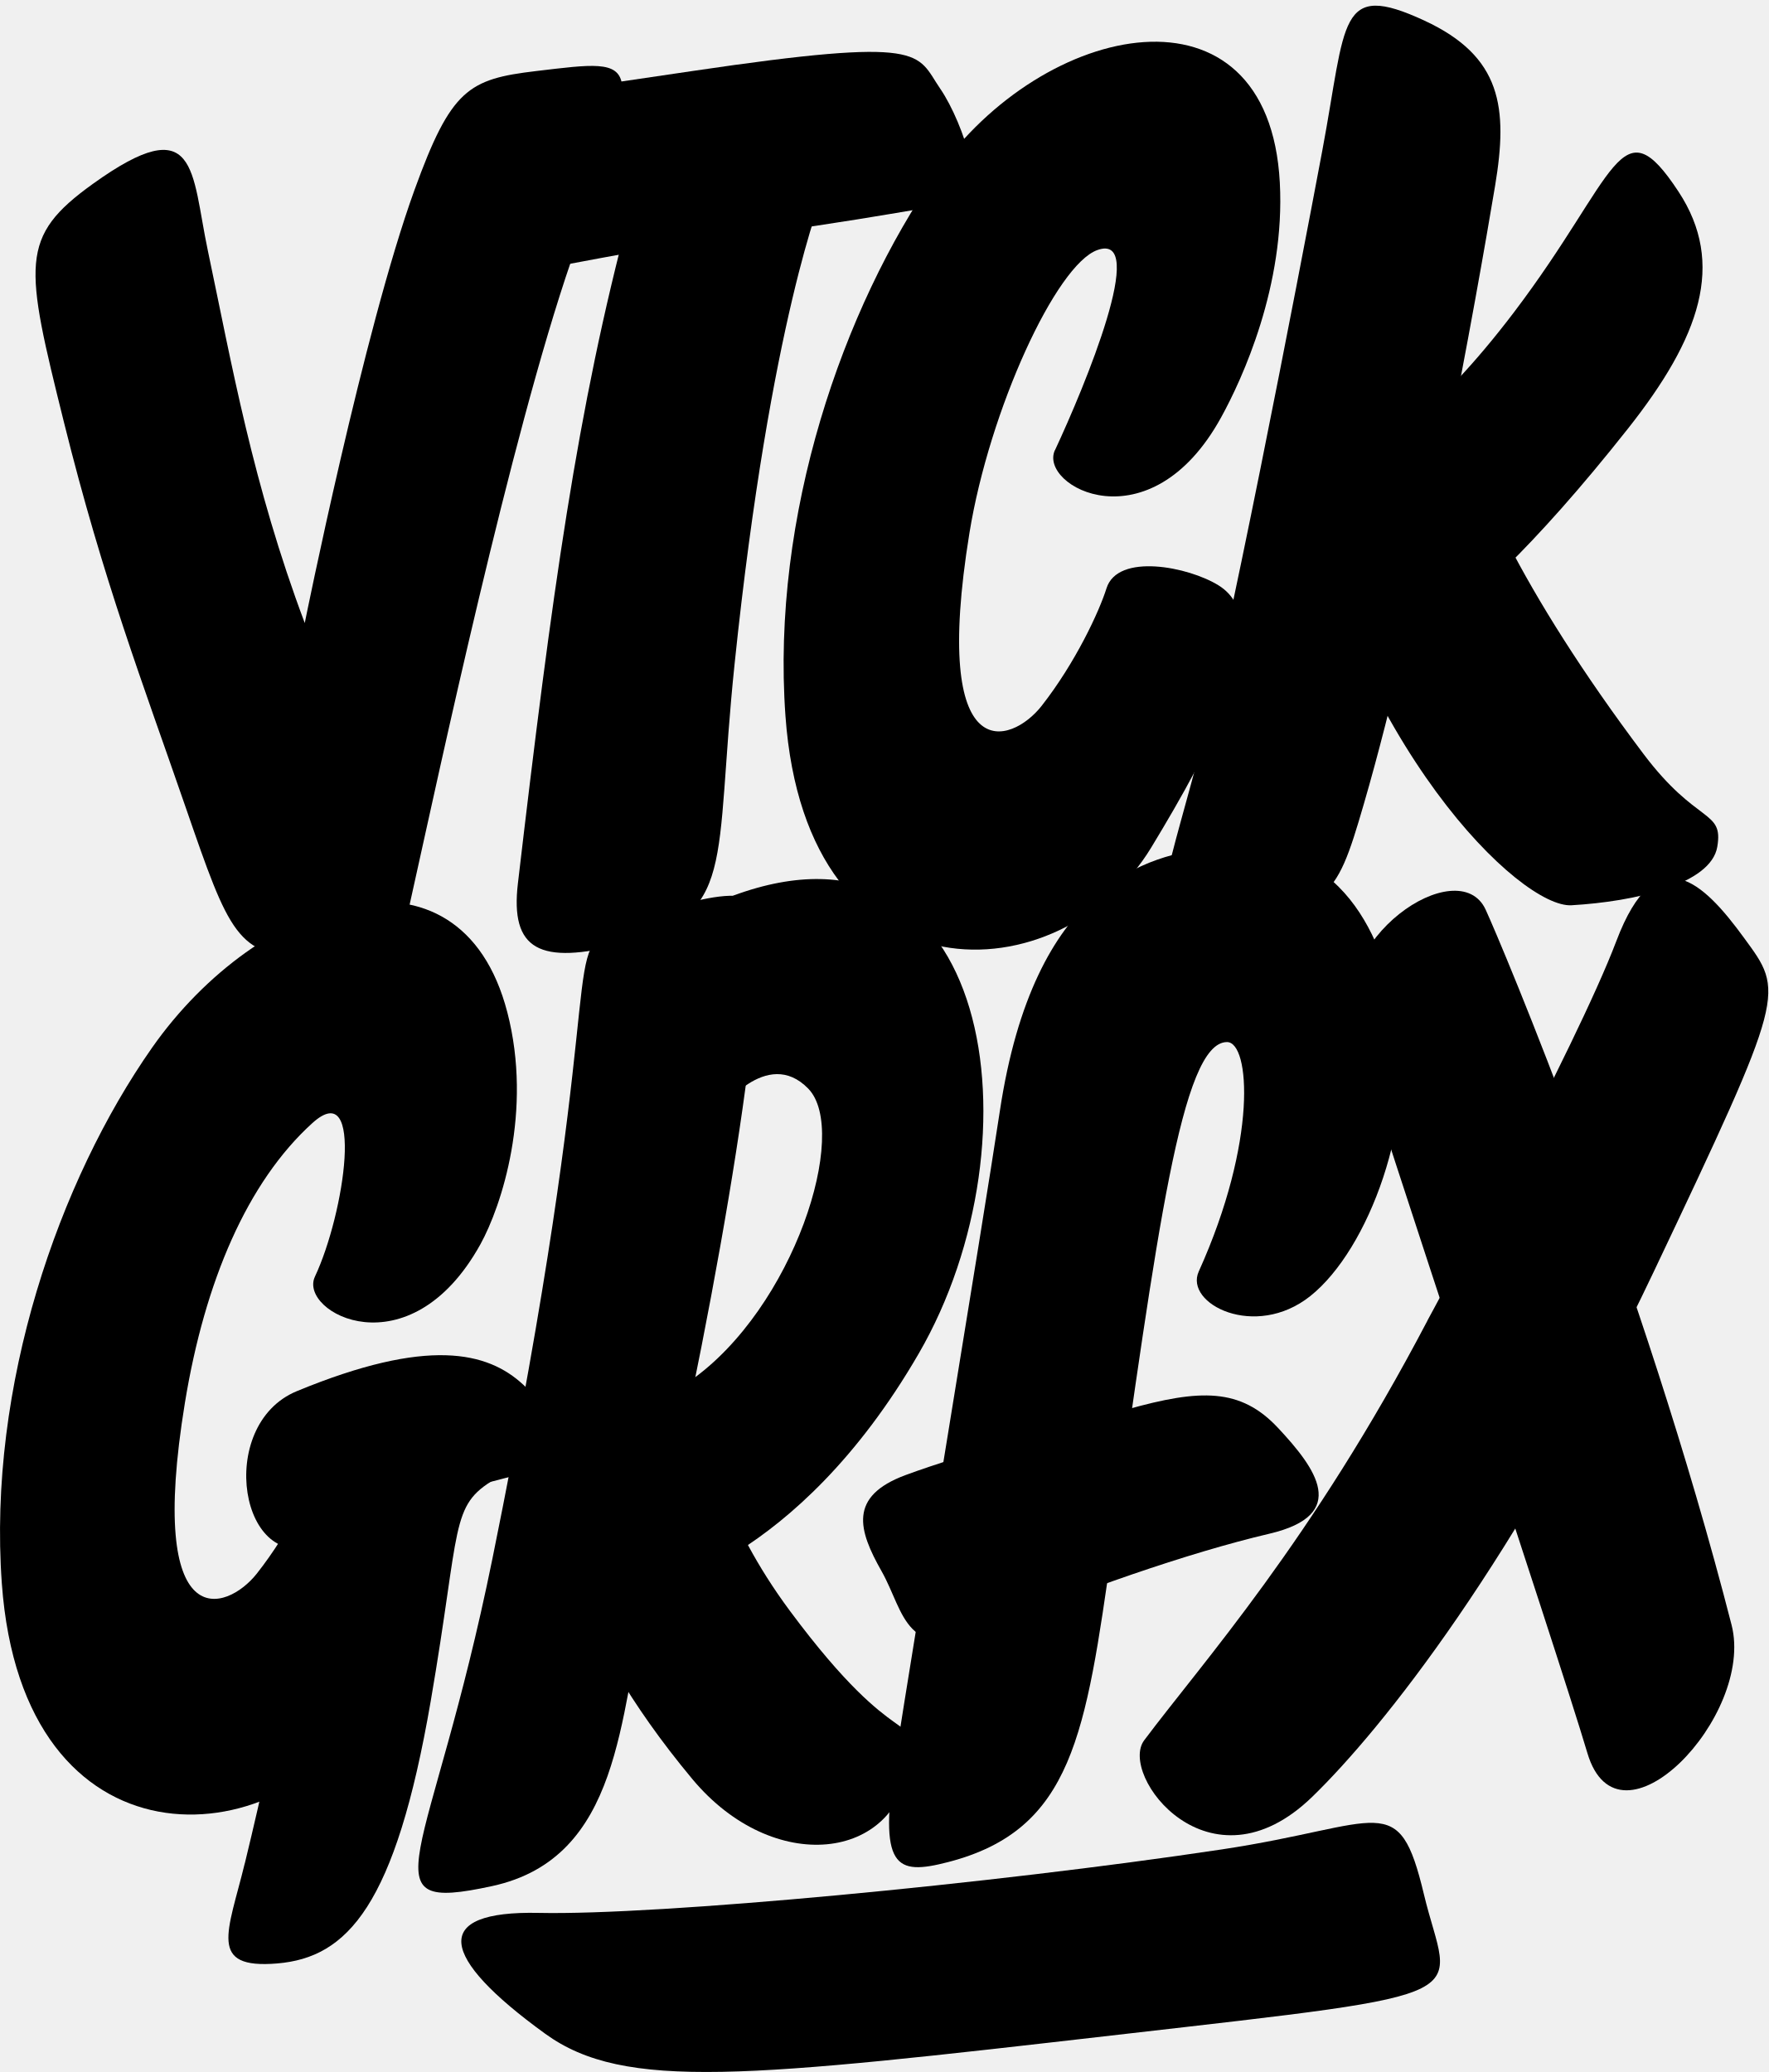
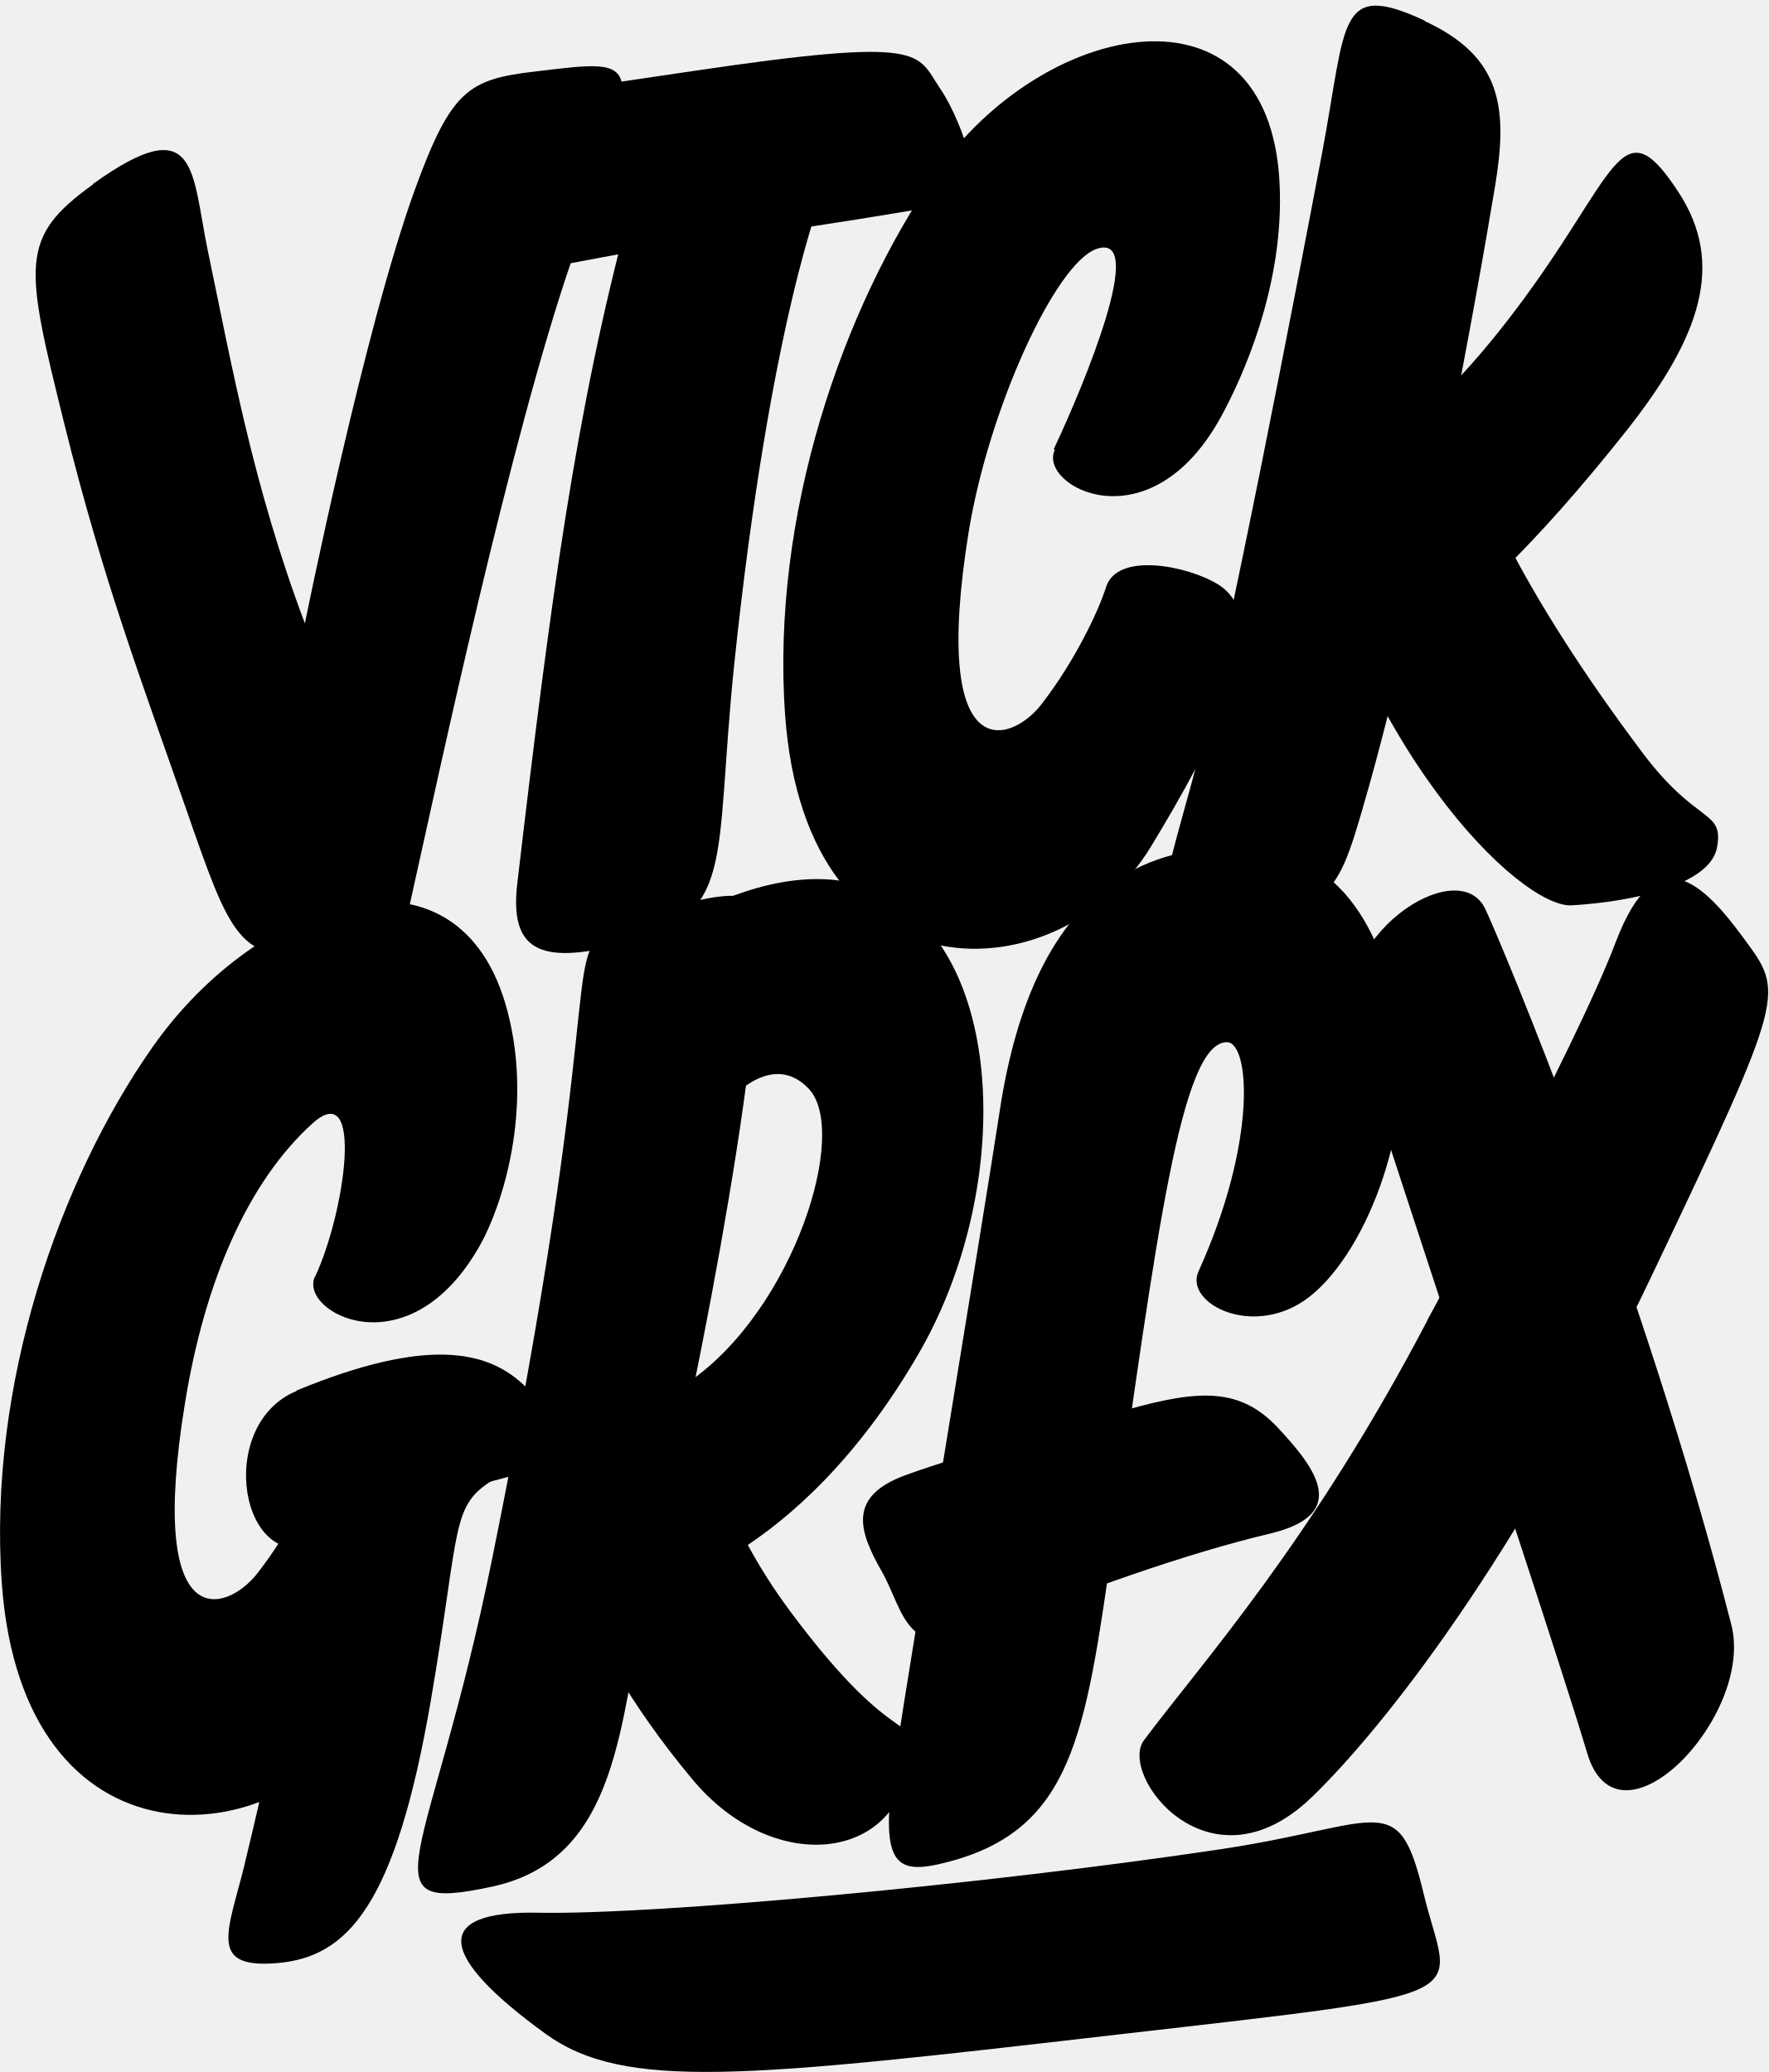
- <svg xmlns="http://www.w3.org/2000/svg" version="1.1" viewBox="0 0 386.27 452.69">
-   <defs>
-     <style>
-       .st0 {
-         fill: #fff;
-       }
- 
-       .st1 {
-         opacity: .2;
-       }
- 
-       .st2 {
-         display: none;
-       }
-     </style>
-   </defs>
-   <g id="Layer_1" class="st2">
-     <g class="st1">
-       <path d="M440.23,292.17c2.05,1.41,3.13,2.96,2.67,5.4,2.46,2.53,3.64,5.92,2.5,9.54l-.73,7.64-7.82,24.45-2.54,7.79-6.57,14.05-7.35,14.91-2.56,4.99-4.27,7.45-6.57,10.87c.32,3.42,2.21,7.17,3.61,10.27l4.21,9.31,9.21,19.51c4.36,9.23,8.43,18.28,14.66,26.33l-1.4,8.04-14.12,3.09c-11.55,1.31-22.92-5.66-27.64-15.39l-5.2-10.72-5.75-10.98c-.39-.74-1.59-2.04-2.35-2.71l-8.87,16.94-7.18,10.71-4.79,6.68-5.69,7.17-4.19,4.64-7.66,7.2c-4.16,3.91-10.73,6.17-16.67,6.12-2.77-.02-6.19-1.77-8.67-2.52-3-.91-3.49-2.89-4.71-5.12-1.86-3.38-3.03-6.02-.91-9.79l3.65-6.5,2.28-3.43,2.42-4.58,3.79-6.5c1.67-2.86,3.89-5.07,6.24-7.17l2.89-5.4,5.01-8.5c.57-1.86,1.49-3.55,3.07-4.73.31-2.34.97-4.85,2.63-6.83l4.18-7.49c.73-1.31,1.72-2.57,1.96-4.22s1.01-3.14,2.24-4.16c1.65-1.36,1.85-3.06,2.75-5l4.68-10.14-1.97-4.72-10.32-26.82-3.01-6.53-2.08-4.43c-2.85,8.02-3.99,16.66-4.94,25.47-.13,4-.97,7.51-3.6,10.44-4.48,1.18-8.55.85-12.77-.29-4.43-1.2-7-3.89-9.06-7.76-2.27-4.25-4.62-8.56-4.47-13.55l.24-8.04,1.59-11.9,1.43-11.35c.04-1.34-.9-3.95-1.39-5.66-1.17-.03-3,.57-4.06,1.32-3.07,8.3-5.08,16.24-6.64,24.85l-3.21,18.55c-1.86,10.78-3.94,21.36-4.26,32.35.88,1.04,1.49,2.06,1.69,4.15,6.59-3.07,13.43-3.37,20.53-2.25,2.25.36,3.96.26,5.57,1.47l5.66,4.28c3.99,3.01,7.86,8.54,6.16,13.93l-1.64,5.2-9.4,3.21-15.22,4.81-5.6,2.13-6.11,1.6-4.92,2.46c-2.35,1.17-4.44,2.08-4.88,4.95l-1.54,9.99-3.19,13.97-3.54,9.17c-3.72,9.64-16.07,22.61-25.67,26.73-3.67,1.58-7.98,1.83-11.95,2.29-1.01-1.94-2.8-4.51-2.91-6.07l-.36-4.82-7.03-1.95c-3.77-1.04-7.07-2.14-9.95-4.87l-9.27-8.8c-6.83-6.49-11.94-14.59-16.74-22.65l-3.08-5.18c-1.06-1.78-1.27-3.13-3.25-4.82l-3.4,22.22c-1.09,7.13-3.47,13.87-6.26,20.43l-2.11,1.75c-2.38,5.3-9.51,10.27-15.36,12.26-4.44,2.09-9.1,3.21-13.94,2.92-3.69-3.01-3.91-7.11-2.76-11.38.05-4.46.97-8.62,1.52-13.08l1.52-12.24.45-6.18,2.45-16.64,3.23-24.52c.4-3.01,1.37-5.78,1-9-.12-1.05-2.8.13-3.71.57-4.26,2.08-9.89,2.6-13.81,5.37-3.58,2.53-3.67,7.79-4.17,11.64l-1.29,9.96c.32,2.6.14,5.3-.55,7.7l-1.04,8.25-1.07,7.82-1.39,17.9c-.82,10.51-3.03,21-10.6,27.61-4.77,2.91-9.43,4.94-14.71,6.57l-5.54.7c-8.51-4.78-3.47-10.21-3.13-20.98l.58-18.55c.12-3.73-2.58,1.09-7.6,2.63l-10.32,3.17c-3.52,1.08-5.19.3-8.28-1.37-4.45-2.4-10.63-3.53-13.9-7.65l-6.28-7.93-4.77-6.11c-2.88-3.69-7.29-14.53-8.32-19.28l-1.75-8.06c-.19-.89.38-2.48,1.2-3.5-3.24-2.16-2.53-5.47-2.4-8.65l.38-9.68.22-7.08.16-5.74.66-7.68,1.45-8.74,1.48-7.86c.21-1.1.39-2.17,1.17-3.23,1.13-1.54.51-4.57,1.19-6.33l9.11-23.71,5.05-8.83,2.82-6.06,1.68-2.89,3.75-6.07-.75-1.41c-.11-.21.16-.29-.78.6h-4.09s-2.24.33-2.24.33c-.47.07-1.08-1.1-1.37-1.54-7,1-8.68-4.67-9.34-4.53-.55.11-1.42.4-1.5.17-.83-2.41-3.19-3.77-4.51-8.43l-12.64-44.56-1.69-6.7-4.55-17.92-8.17-42.88-1.15-11.09-.28-8.28c-.1-3.12-1.26-5.89-.58-8.93l1.61-7.15c2.02-9,13.03-18.53,21.25-20.91,3.26-.94,8.06,1.43,10.11,4.13,1.5,1.97,1.22,5.23,1.47,7.56l2.62,24.24c1.43,13.17,3.45,25.84,6.59,38.63l1.65,6.73.69,5.71,1.27,8.21,1.31,5.92c.04.19-1.43.84-1.26.94l1.35.73c.1.05.45.83.46.93l.13,2.89-.28,2.32c-.28-.39.31.42.48.66l.69.76.69.75c.95,1.04-.22-4.19,3.12-6.79.01-1.46.07-3.08.45-4.29l6.17-20.01,2.75-8.9,5.01-16.21,1.03-3.4,5.85-16.48,6.41-17.46,5.72-12.69,3.59-5.35,1.49-2.65c3.11-5.54,9.67-7.81,10.88-8.6l2.15-1.42c.57-.38,2,.41,2.72.46l8.57.68c1.53.12,4.78.79,5.66,2.2.72,1.87,0,5.06-.27,6.93l2.78,1.27c1.01-.65,2.36-1.27,3.41-1.43l5.35-.81,7.39-1.21,11.16-1.71,14.7-.85,7.39-1.17,5.56-.11,4.23.16,10.93-.28c1.07-.03,3.39.08,4.41.41l7.09,2.31.97,2.9c3.07,1.04,5.7,3.01,7.52,5.98.38-.53,1.54-2.22,2.22-2.59l6.29-3.08,9.11-3.18,4.53-1.42,5.54-.73c2.78-.37,5.41-1.15,8.27-.12,7.01,2.52,13.75,6.13,19.11,11.38,2.87,2.81,6.08,6.77,6.23,10.77l.6,16.57c.16,4.56-1.5,9.07-2.67,13.37l-1.53,5.61c-4.78,4.29-3.5,11.11-10.79,17.37-1.5,4.03-4.45,7.35-8.92,8.39-.16.09-.76.67-.58.81l1.38,1.06-3.57,1.65c-2.82,3.05-5.77,3.79-10.13,3.65l-8.45,1.73-1.82-1.46c-.42-.34-1.27-.06-2.53.09l1.2-5.06c.07-.3-.25-1.46-.33-1.76-.1-.37.84-.47,1.34-.59l-1.12-3.5c2.68-3.12,3.29-6.45,4.42-10.18l2.6-5.41,1.89-3.91c2.53-5.24.93-7.89,2.3-8.47.28-.12.91-.38.89-.38-.02,0-.22-1.09-.17-1.26l2.64-8,.37-3.92c-2.89-1.2-6.29-.63-9.07,1.2l-.75,2.93-4.54,5.17c-6.63,7.56-10.62,16.62-14.2,26.02l-4.35,11.44-4.91,15.8-1.02,5.69c-.17.92-.06,2.35.1,3.21-2.16,4.59.96,7.83-.75,12.97l1.01,2.43c-.55,1.29-.81,2.29-.83,3.47-.15,7.31.66,16.95,6.64,19.8,2.09.99,5.6-.18,7.32-1.95l10-10.35c4.47-5.81,7.81-12.09,10.79-18.3l1.65-.41c.26-.06.08-.46-.5-1.36l1.72-2.64c.45-.69,2.47-.48,3.3-.65,2.43-1,5.25-1.85,8.04-1.44,1.06,1.32,2.24,3.6,3.04,5.26l2.14,1.79-.1,9.11c0,.16-.85,1.18-.84,1.19l.75.9c-2.12,11.07-6.13,21.38-11.25,31.57l-2.57,5.99c-1.45,3.38-5.51,5.42-8.74,7.97,4.88,5.56,8.96,10.91,11.77,17.39l4.1,9.47c1.07,2.47,1.04,6.05,1.31,8.97.55,6.11,1.53,12.42-.46,18.08l-3,8.57c-1.52,4.33-3.88,7.93-6.33,11.73l-4.72,7.32-7.57,10.27c-2.7,3.67-6.46,5.86-9.98,8.77l-6.57,5.42-10.14,7.91,3.2,4.97,9.4,14.97,3.22,5.21c.65,1.06,3.09,2.72,3.02,3.96-.18,3.23.56,2.06,4.67,6.87l2.83,3.31,5.94,6.19.82-1.39,1.83-7.14.52-4.88c1.29-2.3,1-4.56-.68-6.84l-2.91-3.94-1.49-2.52-2.93-6.13,1.98-5.06,13.82-6.63,2.64-12.76,3.35-16.99,2.01-12.69,4.87-30.18,2.4-14.46.97-4.61,3.65-13.59c-2.82.51-6.49,2.31-9.27,1.67-3.15-.72-6.08-2.78-9.06-4.26.17-7.41,2.02-13.8,4.85-20.54l1.85-8.57c1.04-4.82,2.92-9.45,4.98-14.03l1.9-6.48.93-4.96,3.31-4.87-2.1-.97c2.73-1.85,3.85-4.81,3.7-8.1-.05-1.08,1.13-3.23,1.46-4.47l8.25-30.72,2.3-7.26,1.26-4.9,2.53-9.73,3.83-14.3.92-3.84,4.98-20.22.88-3.85.68-3.02c.34-1.53,1.94-3.75,2.05-5.28.48-6.83,8.36-12.07,13.05-9.57l.3,1.55c.11.58,3.22-.94,6.35,2.16,5.49,5.43,9.16,10.91,9.89,18.52.71,7.41.79,14.93-1.97,21.89-.72.79-.91,1.57-1.19,2.58l-2.27,8.04c1.83-.57,3.03-1.22,4.07-2.3l8.54-8.83c.4-.02,1.21-.06,1.19-.24l-.1-1.39,7.43-8.35c.58,0,1.83,0,1.88-.38l.28-2.13,3.59-2.01c1.59-2.41,3.34-4.64,5.74-6.45l4.38-1.12,1.14.02,3.25-.17c.88-.05,1.49,2.11,2.08,2.83,1.5,1.84,2.31,3.54,2.58,5.76.56,4.67-.76,15.88-2.3,19.13l-3.98,8.35-2.87,5.28-4.89,6.39-3.07,4.32-14.88,17.79-5.91,5.5c-.88.82-3.21,2.77-2.74,3.98,2.61,6.87,6.99,8.86,7.83,13.5l.69-.97c.1-.14.37.32.53.6,4.4,7.23,9.09,14.23,15.61,19.62l12.96,10.72c.95,4.68,5.61,2.16,6.83,4.46.98,1.84,2.75,3.26,4.66,3.96l3.52,1.29,3.12,1.12,4.55,3.3c1.55,1.2,1.1,5.72.19,7.47l-2.05,3.96-3.89,3.04-3.61,1.96-5.44,2.25-11.94,1.09c-.25.02-1.26.85-1.11.97s.92.82,1,1l3.67,8.65,7.3,17.02,3.51,8.06,1.1,3.98,5.57,13.6.56,1.11c.16.32,1.37-.56,1.58-.95l7.02-12.98,7.65-15.42,2.96-5.82,5.22-9.67,3.97-7.44,2.61-6.37,2.63-6.43,2.95-6.66,3.14-3.36c1.36-1.45,6.34-1.77,7.84-.43l6.31,5.63ZM83.83,447.34c5.02-1.48,9.16-5.54,11.72-9.64-4.28-.12-7.5-.17-10.83-1.95-1.47-.78-4.01-3.47-3.64-5.06l3.59-15.77c1.2-5.27,3.43-10.15,8.45-12.21l14.03-5.76,9.46-3.38,5.62-1.94,15.86-5.87c6.73-2.49,14.78-.65,14.9-.13l.59,2.53c.13.56,1.89,1.04,2.24.59s1.26-1.6,1.22-1.55l-2.07-1.83c2-2.24,1.42-4.37,1.77-6.69,2.12-13.95,4.11-27.59,4.38-41.88.08-4.39-.43-8.64.47-12.99l3.33-16.13c.29-1.42.67-3.23,1.85-4.28l8.51-7.56c-2.23-3.25-2.48-6.66-.98-9.92l-2.11-6.83-1.51-6.26c.96-3.08.72-5.18-.89-7.97l.82-7.2.63-11.38.69-4.85,2.28-16.41,3.11-12.8,1.6-4.87,2.15-6.15,4.2-12.54,1.9-4.29c.2-.46.33-1.42.61-1.43l1.34-.08c-1.26-2.62.97-4.8,2.05-7.07,1.43-3.02,2.57-5.65,4.94-8.07.88-.9,1.51-1.82,2.17-2.98l-2.94,1.8,1.36-2.65-10.12,1.46-10.75,2.1c-.72.14-2.68-.35-3.09.25s-1.04,2.04-1.26,2.85l-2.17,7.96-2.74,11.79-2.58,14.68c-.47,2.65-1.28,5.05-2.55,7.23.05.04,1,.85.71,1.11l-1.47,1.35c.23.23.99.92.69,1.09l-1.6.89-.66,8.75-1.91,9.59-3.04,18.52-1.3,8.85-2.54,12.33c-.47,2.26-1.04,4.33-.72,6.28-.31.27-1.37,1.18-1.18,1.55l.8,1.57-1.07,6.56-1.31,7.82c-.23,1.35,1.81,4.3-.91,5.28l.09,5.23c-.53.07-2,.28-2.04.81l-.14,1.96c-.02.29-.6,1.23-.37,1.38l1.66,1.08-5.86,1.06c-.22,1.35-.29,3.58.13,5.2,1.28,4.99,1.71,9.6,2.17,14.6.5,5.48-.66,10.41-2.03,15.71-4.67,18.05-14.32,26.45-31.67,32.85-2.93-.37-6.37-1.49-9.19-2.67l-1.52-5.19c2.52-3.4,2.71-7.09,4.27-10.83l1.82-4.37c3.55-8.52,5.55-22.92,1.19-26.53-2.8-2.32-4.81.86-6.6,1.95-3.57,2.15-6.39,4.49-8.37,8.37l-7.3,14.35c-5.3,10.43-9.44,21.23-11.18,32.81l-3.68,24.56.04,9.93c.05,10.91,6.53,24.32,16.48,21.39ZM79.76,288.82l-3.59,10.94-1.67,6.81c2.63-2.33,4.13-3.56,7.16-4.01,4.68-3.44,10.06-5.02,15.63-6.33l10.22-2.4.87-7.86c.34-2.65.83-4.95,1.82-7.17.03-2.85.46-5.62,1.01-8.35l1.22-6.1,1.94-11.74c.47-2.86.63-5.45,2.16-8.07l-.48-2.76.86-5.84c.21-1.45.16-2.6.47-4.14l3.65-18.72,1.52-7.87,4.41-24.2-2.08-.74-6.06,3.2c-1.07.57-3,.64-4.19.62v.93c0,.19-.48.78-.57.61l-.66-1.26-1.52,3.88-3.88,10.29c.07,1.15-.2,2.63-.75,4.2-.14.65.08,2.22-.48,2.54l-2.05,1.17c.36.23,1.09.68,1.08.71,0,.05,0,.01-.79,1.43-.42-.24.03.02.96.56l-2.41,5.91c-.29.71-.04,3.03-.68,3.38l-2.62,1.41,1.72.86c.31.16-.43,1.12-.55,1.51l-3.51,10.84-1.53,4.72-2.67,7.32-4.71,14.25-2.94,9.91-3.01,9.56-3.3,10ZM334.4,296.39c2.5,2.22,5.12,4.35,6.04,7.45-.07.74-.53,2.22.05,2.44.47.18,2.55.49,2.88.11l3.88-4.67-6.94-5.9c-7.58-7.4-15.27-14.44-21.88-22.68l-5.7-7.12-4.27-5.33-2.92,6.28-7.76,25.35,6.93-2.13,5.74-1.31,4.03-.72c6.89-1.24,14.2,3.13,19.93,8.23ZM207.39,380.9l5.88-8.22c4.74-6.63,6.38-12.2,7.83-20.35.76-4.31-.37-8.69-1.51-12.89-2.19-8.11-8.39-10.43-17.03-11.99-2.33,5.25-2.09,9.96-2.74,15.51l-1.35,11.6-1.95,17.18-.65,17.36-.09,1.79c-.02.37,1.3.54,1.57.28l4.76-4.6,5.27-5.67Z" />
-       <path class="st0" d="M83.83,447.34c-9.94,2.93-16.43-10.48-16.48-21.39l-.04-9.93,3.68-24.56c1.74-11.59,5.88-22.38,11.18-32.81l7.3-14.35c1.97-3.88,4.8-6.22,8.37-8.37,1.79-1.08,3.8-4.27,6.6-1.95,4.36,3.62,2.36,18.01-1.19,26.53l-1.82,4.37c-1.56,3.74-1.75,7.43-4.27,10.83l1.52,5.19c2.82,1.18,6.26,2.3,9.19,2.67,17.35-6.39,27-14.8,31.67-32.85,1.37-5.3,2.53-10.22,2.03-15.71-.46-5-.89-9.61-2.17-14.6-.42-1.62-.35-3.85-.13-5.2l5.86-1.06-1.66-1.08c-.23-.15.35-1.09.37-1.38l.14-1.96c.04-.52,1.51-.74,2.04-.81l-.09-5.23c2.72-.98.69-3.93.91-5.28l1.31-7.82,1.07-6.56-.8-1.57c-.19-.36.87-1.27,1.18-1.55-.31-1.95.26-4.02.72-6.28l2.54-12.33,1.3-8.85,3.04-18.52,1.91-9.59.66-8.75,1.6-.89c.3-.17-.47-.87-.69-1.09l1.47-1.35c.29-.27-.66-1.07-.71-1.11,1.28-2.18,2.09-4.58,2.55-7.23l2.58-14.68,2.74-11.79,2.17-7.96c.22-.81.85-2.24,1.26-2.85s2.37-.11,3.09-.25l10.75-2.1,10.12-1.46-1.36,2.65,2.94-1.8c-.65,1.17-1.28,2.08-2.17,2.98-2.37,2.42-3.51,5.05-4.94,8.07-1.08,2.27-3.31,4.45-2.05,7.07l-1.34.08c-.29.02-.41.97-.61,1.43l-1.9,4.29-4.2,12.54-2.15,6.15-1.6,4.87-3.11,12.8-2.28,16.41-.69,4.85-.63,11.38-.82,7.2c1.6,2.8,1.85,4.89.89,7.97l1.51,6.26,2.11,6.83c-1.5,3.26-1.25,6.67.98,9.92l-8.51,7.56c-1.18,1.05-1.56,2.86-1.85,4.28l-3.33,16.13c-.9,4.36-.39,8.61-.47,12.99-.27,14.29-2.26,27.93-4.38,41.88-.35,2.32.23,4.46-1.77,6.69l2.07,1.83c.04-.05-.86,1.1-1.22,1.55s-2.11-.02-2.24-.59l-.59-2.53c-.12-.52-8.17-2.36-14.9.13l-15.86,5.87-5.62,1.94-9.46,3.38-14.03,5.76c-5.02,2.06-7.25,6.94-8.45,12.21l-3.59,15.77c-.36,1.59,2.18,4.28,3.64,5.06,3.33,1.78,6.55,1.83,10.83,1.95-2.56,4.1-6.7,8.16-11.72,9.64Z" />
-       <path class="st0" d="M79.76,288.82l3.3-10,3.01-9.56,2.94-9.91,4.71-14.25,2.67-7.32,1.53-4.72,3.51-10.84c.13-.4.87-1.36.55-1.51l-1.72-.86,2.62-1.41c.65-.35.4-2.67.68-3.38l2.41-5.91c-.92-.54-1.37-.8-.96-.56.78-1.42.78-1.38.79-1.43,0-.03-.72-.49-1.08-.71l2.05-1.17c.56-.32.34-1.89.48-2.54.55-1.56.82-3.05.75-4.2l3.88-10.29,1.52-3.88.66,1.26c.09.17.58-.42.57-.61v-.93c1.18.01,3.11-.06,4.18-.62l6.06-3.2,2.08.74-4.41,24.2-1.52,7.87-3.65,18.72c-.3,1.55-.25,2.7-.47,4.14l-.86,5.84.48,2.76c-1.53,2.62-1.68,5.21-2.16,8.07l-1.94,11.74-1.22,6.1c-.55,2.73-.98,5.49-1.01,8.35-.99,2.22-1.49,4.52-1.82,7.17l-.87,7.86-10.22,2.4c-5.57,1.31-10.95,2.88-15.63,6.33-3.03.46-4.53,1.68-7.16,4.01l1.67-6.81,3.59-10.94Z" />
-       <path class="st0" d="M207.39,380.9l-5.27,5.67-4.76,4.6c-.27.26-1.59.09-1.57-.28l.09-1.79.65-17.36,1.95-17.18,1.35-11.6c.65-5.55.41-10.26,2.74-15.51,8.64,1.56,14.84,3.88,17.03,11.99,1.13,4.2,2.27,8.57,1.51,12.89-1.44,8.15-3.08,13.72-7.83,20.35l-5.88,8.22Z" />
-       <path class="st0" d="M334.4,296.39c-5.72-5.1-13.04-9.47-19.93-8.23l-4.03.72-5.74,1.31-6.93,2.13,7.76-25.35,2.92-6.28,4.27,5.33,5.7,7.12c6.61,8.24,14.3,15.28,21.88,22.68l6.94,5.9-3.88,4.67c-.32.39-2.41.07-2.88-.11-.59-.23-.12-1.71-.05-2.44-.93-3.1-3.55-5.22-6.04-7.45Z" />
+ <svg xmlns="http://www.w3.org/2000/svg" id="Layer_1" version="1.1" viewBox="0 0 386.3 452.7">
+   <g id="Layer_4">
+     <path d="M20.3,40.2c23-16.5,21.5-2.7,25.1,14.6,5.2,24.8,9.8,51.1,21.2,81.4,0,0,12.9-64.1,24-94.7,8-22,11.8-24.2,26.5-25.9,24.3-2.9,23.2-3.6,7.7,41.5-13.3,38.6-29.1,112.8-34.4,136.5-2.9,13-2.2,15.4-23.1,15.5-15.4.1-17.2-5.2-26.7-32.5s-18-49.5-26.6-84.2c-8.6-34.7-9.8-40.5,6.3-52.1h0Z" />
+     <g>
+       <path d="M154.5,52.6c37.9-4.8,49.8-8.1,55.7-7.9s.5-17.5-4.8-25.3-2.6-11.5-53.9-3.9c-51.3,7.6-50.7,6.7-55.9,20.7-7.2,19.2-7,27.9,3.4,26,27.6-4.8,40-7.8,55.5-9.7h0Z" />
+       <path d="M137.5,46.5l42.2-4.3s-11.4,27.5-19.3,102.8c-4.6,44.5.7,54.7-24.4,61.2-18.3,4.8-24.7,1.3-23-13.2,7.4-63.1,12.9-103.7,24.4-146.5Z" />
    </g>
-   </g>
-   <g id="Layer_2" class="st2">
-     <path d="M-150.74-64.09c22.96-16.79,21.45-2.77,25.13,14.9,5.27,25.27,9.87,52.11,21.28,82.99,0,0,12.82-65.34,23.86-96.48,7.94-22.39,11.74-24.62,26.48-26.38,24.28-2.9,23.22-3.68,7.74,42.31-13.23,39.32-28.92,114.93-34.18,139.1-2.88,13.25-2.2,15.68-23.07,15.8-15.43.08-17.25-5.3-26.75-33.2-9.49-27.9-18.07-50.53-26.74-85.89-8.67-35.36-9.86-41.36,6.24-53.14Z" />
+     <path d="M230.4,98.3c-3.7,7.9,20.7,21.2,36.3-7.2,4.6-8.4,14-28.8,12.8-51.3-2.4-45.7-51.7-35.5-75-2-20.4,29.4-36.1,74.7-33,118.4,4.6,64,60.4,60.9,79.9,28.8,13.2-21.8,27.9-49.1,14.7-57.3-6.6-4.1-22.1-7.2-24.5.6-1.6,5.1-6.8,16.2-14.2,25.7-6.6,8.4-24.2,14.4-15.8-37.8,4.4-26.9,18.9-58.6,27.9-61.8,11.3-4-2.7,29.7-9.3,43.7h0Z" />
    <g>
-       <path d="M-12.54-52.03c37.88-4.75,49.78-8.11,55.66-7.94,5.88.16.49-17.54-4.81-25.28-5.3-7.74-2.62-11.46-53.93-3.87-51.31,7.59-50.66,6.7-55.9,20.75-7.17,19.22-7.04,27.86,3.45,26.04,27.57-4.79,40.04-7.75,55.54-9.69Z" />
-       <path d="M-29.54-58.13l42.24-4.28S1.25-34.94-6.6,40.37c-4.64,44.5.67,54.66-24.38,61.21-18.28,4.78-24.66,1.3-22.96-13.19C-46.54,25.31-41-15.35-29.54-58.13Z" />
-     </g>
-     <path d="M63.37-6.28c-3.69,7.9,20.7,21.24,36.31-7.16,4.63-8.41,14.01-28.83,12.81-51.28-2.44-45.7-51.69-35.5-75.03-1.95C17.04-37.29,1.39,8,4.51,51.76c4.57,64.01,60.41,60.89,79.88,28.82,13.2-21.76,27.91-49.11,14.74-57.3-6.59-4.1-22.05-7.15-24.49.64-1.59,5.06-6.76,16.22-14.17,25.68-6.62,8.44-24.24,14.45-15.77-37.76,4.37-26.93,18.94-58.61,27.95-61.83,11.27-4.03-2.73,29.74-9.26,43.72Z" />
-     <path d="M145.1-100.1c-18.99-8.79-16.99.95-22.34,29.45-5.35,28.51-22.12,109.55-29.52,136.8-6.86,25.24-10.12,33.27,1.91,31.76,28.24-3.55,29.39-5.22,35.65-26.72,12.62-43.32,24.7-111.11,28.72-135.24,2.83-17.01,2.47-28.22-14.43-36.05Z" />
-     <path d="M133.87-18.26s10.13-1.72,28.59-24.28c23.79-29.07,24.86-44.81,36.88-24.94,9.76,16.15,6.5,32-9.98,51.31-43.82,51.36-61.08,45.16-61.08,45.16l5.6-47.25Z" />
-     <path d="M115.06-4.89c13.82,64.07,50.09,98.71,61.16,98.06,13.77-.8,30.46-4.55,31.84-12.78,1.39-8.23-4.39-4.67-16.19-20.37C165.3,24.72,152.58-2.89,151.99-14.9l-36.94,10.01Z" />
-     <path d="M-58.27,224.34s2.45,23.81,30.45,56.28c17.65,20.48,50.05,17.33,52.62-3.65,1.46-11.91-6.86-.03-31.32-31.92-14.9-19.42-17.53-35.02-17.53-35.02l-34.22,14.3Z" />
-     <path d="M-10.43,96.24c-.58-8.21-24.9.77-32.51,4.13-10.51,4.64-.35,12.54-25.56,132.63-13.52,64.42-21.99,70.06-.07,65.38,27.31-5.83,27.7-32.21,33.58-56.06,13.81-56,26.17-123.23,24.57-146.09Z" />
-     <path d="M-28.93,239.46s26.67-4.88,53.56-49.79c27.13-45.31,15.98-117.03-40.54-96.82l-3.04,45.6s10.35-13.84,19.44-4.8c9.09,9.04-3.1,46.44-25.81,61.8" />
-     <path d="M21.76,215.36c-12.57,4.5-10.32,11.67-5.25,20.33s4.97,19.87,23.94,12.07c18.97-7.81,43.05-15.98,60.75-20,17.7-4.02,10.12-13.86,1.92-22.36-8.2-8.5-16.99-8.26-33-3.91-16.02,4.35-35.16,9.14-48.36,13.87Z" />
-     <g>
-       <g>
-         <path d="M-107.28,173.42c-3.68,7.56,20.6,20.32,36.15-6.85,4.6-8.05,11.46-28.21,5.88-49.04-10.35-38.63-54.38-24.59-77.61,7.49-20.34,28.09-35.92,71.41-32.81,113.26,4.55,61.22,60.13,58.23,79.51,27.56,13.14-20.81,27.78-46.96,14.67-54.8-6.56-3.92-21.95-6.84-24.38.61-1.58,4.84-6.73,15.52-14.11,24.56-6.59,8.07-24.13,13.82-15.7-36.11,4.35-25.75,13.67-46.7,27.82-59.13,11.51-10.11,7.08,19.09.58,32.45Z" />
-         <path d="M-122.6,297.48c-3.65,14.55-8.15,22.39,7.13,21.13s25.78-12.11,33.49-55.44c6.62-37.24,4.16-41.26,13.97-46.93l-40.43-1.81s2,18.68-14.15,83.04Z" />
-       </g>
-       <path d="M-111.23,197.62c-17.98,7.18-12.33,39.42,4.76,32.23,17.1-7.19,27.58-10.64,43.64-14.58,16.06-3.94,8.81-12.06,1.04-19.02-7.77-6.96-20.83-10.05-49.44,1.38Z" />
-     </g>
-     <path d="M129.48,121.99c-3.07-15.84-11.51-37.98-39.86-35.37-15.12,1.39-39.53,7.89-47.06,55.12-4.09,25.66-18.89,110.56-22.97,135.56-3.78,23.15-.13,24.72,11.48,21.82,27.26-6.8,30.03-26.88,35.86-65.65,9.93-66.04,15.28-106.09,25.24-106.13,5.04-.02,6.69,20.69-6.24,48.06-3.19,6.76,12.29,14.32,24.34,5.13,12.8-9.76,23.38-37.02,19.21-58.54Z" />
-     <path d="M135.75,182.71c-25.31,46.72-49.06,72.17-61.87,88.72-5.68,7.33,14.26,33.03,36.71,11.95,15.3-14.36,44.7-50.06,74.59-111.02,29.16-59.47,28.48-58.96,19.71-70.6-8.76-11.64-19.15-21.63-27.89.72-8.74,22.35-41.26,80.22-41.26,80.22Z" />
-     <path d="M119.59,121.19c-5.64-19.33,22-37.69,27.6-25.54,3.39,7.35,32.74,77.35,50.95,148.92,4.84,19.02-23.68,48.69-30.15,26.79-6.47-21.9-43.64-133.81-48.41-150.17Z" />
-   </g>
-   <g id="Layer_3" class="st2">
-     <path d="M20.29,40.17c22.98-16.5,21.45-2.74,25.11,14.58,5.23,24.78,9.8,51.1,21.17,81.37,0,0,12.9-64.11,23.99-94.67,7.97-21.97,11.78-24.17,26.51-25.92,24.28-2.88,23.22-3.64,7.69,41.49-13.28,38.59-29.07,112.78-34.37,136.49-2.9,13-2.22,15.39-23.09,15.53-15.43.1-17.25-5.17-26.7-32.53s-18-49.54-26.62-84.21c-8.62-34.67-9.8-40.55,6.31-52.13Z" />
-     <g>
-       <path d="M154.52,52.58c37.88-4.75,49.78-8.11,55.66-7.94s.49-17.54-4.81-25.28-2.62-11.46-53.93-3.87c-51.31,7.59-50.66,6.7-55.9,20.75-7.17,19.22-7.04,27.86,3.45,26.04,27.57-4.79,40.04-7.75,55.54-9.69Z" />
-       <path d="M137.53,46.48l42.24-4.28s-11.45,27.46-19.3,102.78c-4.64,44.5.67,54.66-24.38,61.21-18.28,4.78-24.66,1.3-22.96-13.19,7.4-63.09,12.94-103.74,24.4-146.52Z" />
-     </g>
-     <path d="M230.44,98.33c-3.69,7.9,20.7,21.24,36.31-7.16,4.63-8.41,14.01-28.83,12.81-51.28-2.44-45.7-51.69-35.5-75.03-1.95-20.44,29.38-36.09,74.68-32.96,118.44,4.57,64.01,60.41,60.89,79.88,28.82,13.2-21.76,27.91-49.11,14.74-57.3-6.59-4.1-22.05-7.15-24.49.64-1.59,5.06-6.76,16.22-14.17,25.68-6.62,8.44-24.24,14.45-15.77-37.76,4.37-26.93,18.94-58.61,27.95-61.83,11.27-4.03-2.73,29.74-9.26,43.72Z" />
-     <path d="M312.17,4.51c-18.99-8.79-16.99.95-22.34,29.45s-22.12,109.55-29.52,136.8c-6.86,25.24-10.12,33.27,1.91,31.76,28.24-3.55,29.39-5.22,35.65-26.72,12.62-43.32,24.7-111.11,28.72-135.24,2.83-17.01,2.47-28.22-14.43-36.05Z" />
-     <path d="M300.93,86.35s10.13-1.72,28.59-24.28c23.79-29.07,24.86-44.81,36.88-24.94,9.76,16.15,6.5,32-9.98,51.31-43.82,51.36-61.08,45.16-61.08,45.16l5.6-47.25Z" />
-     <path d="M282.12,99.72c13.82,64.07,50.09,98.71,61.16,98.06,13.77-.8,30.46-4.55,31.84-12.78,1.39-8.23-4.39-4.67-16.19-20.37-26.56-35.3-39.27-62.92-39.87-74.92l-36.94,10.01Z" />
-     <path d="M117.8,331.55s2.45,24.6,30.45,58.16c17.65,21.16,44.81,18.01,47.38-3.67,1.46-12.3-1.62-.14-26.08-33.09-14.9-20.07-17.53-36.19-17.53-36.19l-34.22,14.78Z" />
-     <path d="M165.64,199.18c-.58-8.49-24.9.8-32.51,4.27-10.51,4.79-.35,12.96-25.56,137.06-13.52,66.57-28.38,77.71-.07,71.56s27.7-37.28,33.58-61.93c13.81-57.86,26.17-127.34,24.57-150.97Z" />
-     <path d="M147.13,347.17s26.67-5.04,53.56-51.45c27.13-46.82,15.98-120.93-40.54-100.04l-3.04,47.12s10.35-14.3,19.44-4.96c9.09,9.34-3.1,47.99-25.81,63.86" />
-     <path d="M197.82,322.27c-12.57,4.65-10.32,12.06-5.25,21.01,5.08,8.95,4.97,20.54,23.94,12.47,18.97-8.07,43.05-16.51,60.75-20.66,17.7-4.15,10.12-14.33,1.92-23.11-8.2-8.78-16.99-8.54-33-4.04s-35.16,9.45-48.36,14.33Z" />
-     <g>
-       <g>
-         <path d="M68.79,278.93c-3.68,7.81,20.6,20.99,36.15-7.08,4.6-8.31,11.46-29.15,5.88-50.68-10.35-39.91-54.38-25.41-77.61,7.74C12.87,257.94-2.71,302.71.4,345.95c4.55,63.26,60.13,60.17,79.51,28.48,13.14-21.5,27.78-48.53,14.67-56.63-6.56-4.05-21.95-7.06-24.38.63-1.58,5-6.73,16.03-14.11,25.38-6.59,8.34-24.13,14.28-15.7-37.32,4.35-26.61,13.67-48.26,27.82-61.1,11.51-10.45,7.08,19.73.58,33.53Z" />
-         <path d="M53.46,407.13c-3.65,15.03-8.15,23.13,7.13,21.84,15.28-1.3,25.78-12.52,33.49-57.28,6.62-38.48,4.16-42.64,13.97-48.49l-40.43-1.87s2,19.31-14.15,85.81Z" />
-       </g>
-       <path d="M64.84,303.94c-17.98,7.42-12.33,40.74,4.76,33.3,17.1-7.43,27.58-11,43.64-15.07s8.81-12.47,1.04-19.66c-7.77-7.19-20.83-10.39-49.44,1.43Z" />
-     </g>
-     <path d="M305.32,222.14c-3.09-16.54-11.56-39.64-39.91-36.95-15.12,1.43-39.53,8.18-46.99,57.45-4.05,26.77-18.75,115.33-22.8,141.4-3.75,24.15-.09,25.79,11.51,22.78,27.25-7.06,30-28.01,35.78-68.45,9.84-68.89,15.14-110.67,25.11-110.7,5.04-.01,6.72,21.6-6.17,50.13-3.19,7.05,12.31,14.95,24.35,5.38,12.79-10.17,23.33-38.6,19.13-61.05Z" />
-     <path d="M311.81,288.53c-25.31,48.28-49.06,74.58-61.87,91.68-5.68,7.58,14.26,34.13,36.71,12.35,15.3-14.84,44.7-51.73,74.59-114.72,29.16-61.45,28.48-60.93,19.71-72.95-8.76-12.03-19.15-22.35-27.89.74-8.74,23.09-41.26,82.89-41.26,82.89Z" />
-     <path d="M295.68,225.43c-5.95-20.29,22.93-39.46,28.83-26.71,3.57,7.72,34.48,81.19,53.73,156.29,5.12,19.96-24.66,50.99-31.49,28.01-6.83-22.98-46.03-140.42-51.06-157.59Z" />
-     <path d="M117.69,417.93c-23.67-.51-21.87,9.54,1.4,26.4,17.33,12.56,44,9.56,125.24.21,81.79-9.41,72.26-7.4,66.71-30.66-5.56-23.26-9.03-15.11-44.16-9.82-50.61,7.61-123.06,14.43-149.18,13.87Z" />
-     <path d="M293.68-5.2c23.66.73,21.96-9.33-1.15-26.42-17.21-12.72-43.9-9.98-125.23-1.4-81.87,8.64-72.33,6.72-66.99,30.03,5.34,23.31,8.88,15.19,44.07,10.24C195.05.12,267.57-6.01,293.68-5.2Z" />
-   </g>
-   <g id="Layer_4">
-     <path d="M20.29,40.17c22.98-16.5,21.45-2.74,25.11,14.58,5.23,24.78,9.8,51.1,21.17,81.37,0,0,12.9-64.11,23.99-94.67,7.97-21.97,11.78-24.17,26.51-25.92,24.28-2.88,23.22-3.64,7.69,41.49-13.28,38.59-29.07,112.78-34.37,136.49-2.9,13-2.22,15.39-23.09,15.53-15.43.1-17.25-5.17-26.7-32.53s-18-49.54-26.62-84.21c-8.62-34.67-9.8-40.55,6.31-52.13Z" />
-     <g>
-       <path d="M154.52,52.58c37.88-4.75,49.78-8.11,55.66-7.94s.49-17.54-4.81-25.28-2.62-11.46-53.93-3.87c-51.31,7.59-50.66,6.7-55.9,20.75-7.17,19.22-7.04,27.86,3.45,26.04,27.57-4.79,40.04-7.75,55.54-9.69Z" />
-       <path d="M137.53,46.48l42.24-4.28s-11.45,27.46-19.3,102.78c-4.64,44.5.67,54.66-24.38,61.21-18.28,4.78-24.66,1.3-22.96-13.19,7.4-63.09,12.94-103.74,24.4-146.52Z" />
-     </g>
-     <path d="M230.44,98.33c-3.69,7.9,20.7,21.24,36.31-7.16,4.63-8.41,14.01-28.83,12.81-51.28-2.44-45.7-51.69-35.5-75.03-1.95-20.44,29.38-36.09,74.68-32.96,118.44,4.57,64.01,60.41,60.89,79.88,28.82,13.2-21.76,27.91-49.11,14.74-57.3-6.59-4.1-22.05-7.15-24.49.64-1.59,5.06-6.76,16.22-14.17,25.68-6.62,8.44-24.24,14.45-15.77-37.76,4.37-26.93,18.94-58.61,27.95-61.83,11.27-4.03-2.73,29.74-9.26,43.72Z" />
-     <g>
-       <path d="M311.17,4.51c-18.99-8.79-16.99-.05-22.34,28.45s-21.12,110.55-28.52,137.8c-6.86,25.24-10.12,33.27,1.91,31.76,28.24-3.55,29.39-5.22,35.65-26.72,12.62-43.32,24.7-111.11,28.72-135.24,2.83-17.01,1.47-28.22-15.43-36.05Z" />
-       <path d="M301.24,97.59s11.9-6.18,29.5-29.41c22.68-29.94,23.16-45.71,35.91-26.31,10.36,15.77,4.7,31.85-11.03,51.76-41.85,52.97-58.19,51.39-58.19,51.39l3.81-47.43Z" />
-       <path d="M282.12,99.72c13.82,64.07,50.09,98.71,61.16,98.06,13.77-.8,30.46-4.55,31.84-12.78,1.39-8.23-4.39-4.67-16.19-20.37-26.56-35.3-39.27-62.92-39.87-74.92l-36.94,10.01Z" />
+       <path d="M311.2,4.5c-19-8.8-17,0-22.3,28.4-5.4,28.5-21.1,110.6-28.5,137.8-6.9,25.2-10.1,33.3,1.9,31.8,28.2-3.6,29.4-5.2,35.6-26.7,12.6-43.3,24.7-111.1,28.7-135.2,2.8-17,1.5-28.2-15.4-36h0Z" />
+       <path d="M301.2,97.6s11.9-6.2,29.5-29.4c22.7-29.9,23.2-45.7,35.9-26.3,10.4,15.8,4.7,31.8-11,51.8-41.9,53-58.2,51.4-58.2,51.4,0,0,3.8-47.4,3.8-47.4Z" />
+       <path d="M282.1,99.7c13.8,64.1,50.1,98.7,61.2,98.1,13.8-.8,30.5-4.6,31.8-12.8,1.4-8.2-4.4-4.7-16.2-20.4-26.6-35.3-39.3-62.9-39.9-74.9,0,0-36.9,10-36.9,10Z" />
    </g>
    <g>
-       <path d="M120.8,330.55s2.45,24.6,30.45,58.16c17.65,21.16,44.81,18.01,47.38-3.67,1.46-12.3-1.62-.14-26.08-33.09-14.9-20.07-17.53-36.19-17.53-36.19l-34.22,14.78Z" />
-       <path d="M165.64,199.18c-.58-8.49-24.9.8-32.51,4.27-10.51,4.79-.35,12.96-25.56,137.06-13.52,66.57-28.38,77.71-.07,71.56s27.7-37.28,33.58-61.93c13.81-57.86,26.17-127.34,24.57-150.97Z" />
-       <path d="M141.69,347.53s32.11-5.4,59-51.81c27.13-46.82,15.98-120.93-40.54-100.04l-3.04,47.12s10.35-14.3,19.44-4.96c9.09,9.34-3.1,47.99-25.81,63.86" />
+       <path d="M120.8,330.5s2.4,24.6,30.4,58.2c17.6,21.2,44.8,18,47.4-3.7,1.5-12.3-1.6-.1-26.1-33.1-14.9-20.1-17.5-36.2-17.5-36.2l-34.2,14.8h0Z" />
+       <path d="M165.6,199.2c-.6-8.5-24.9.8-32.5,4.3-10.5,4.8-.4,13-25.6,137.1-13.5,66.6-28.4,77.7,0,71.6,28.3-6.1,27.7-37.3,33.6-61.9,13.8-57.9,26.2-127.3,24.6-151h0Z" />
+       <path d="M141.7,347.5s32.1-5.4,59-51.8c27.1-46.8,16-120.9-40.5-100l-3,47.1s10.4-14.3,19.4-5-3.1,48-25.8,63.9" />
    </g>
    <g>
      <g>
-         <path d="M68.79,278.93c-3.68,7.81,20.6,20.99,36.15-7.08,4.6-8.31,11.46-29.15,5.88-50.68-10.35-39.91-54.38-25.41-77.61,7.74C12.87,257.94-2.71,302.71.4,345.95c4.55,63.26,60.13,60.17,79.51,28.48,13.14-21.5,27.78-48.53,14.67-56.63-6.56-4.05-21.95-7.06-24.38.63-1.58,5-6.73,16.03-14.11,25.38-6.59,8.34-24.13,14.28-15.7-37.32,4.35-26.61,13.67-48.26,27.82-61.1,11.51-10.45,7.08,19.73.58,33.53Z" />
-         <path d="M53.46,407.13c-3.65,15.03-8.15,23.13,7.13,21.84,15.28-1.3,25.78-12.52,33.49-57.28,6.62-38.48,4.16-42.64,13.97-48.49l-40.43-1.87s2,19.31-14.15,85.81Z" />
+         <path d="M68.8,278.9c-3.7,7.8,20.6,21,36.2-7.1,4.6-8.3,11.5-29.1,5.9-50.7-10.3-39.9-54.4-25.4-77.6,7.7C12.9,257.9-2.7,302.7.4,346c4.6,63.3,60.1,60.2,79.5,28.5,13.1-21.5,27.8-48.5,14.7-56.6-6.6-4-21.9-7.1-24.4.6-1.6,5-6.7,16-14.1,25.4-6.6,8.3-24.1,14.3-15.7-37.3,4.3-26.6,13.7-48.3,27.8-61.1,11.5-10.4,7.1,19.7.6,33.5h0Z" />
+         <path d="M53.5,407.1c-3.7,15-8.2,23.1,7.1,21.8,15.3-1.3,25.8-12.5,33.5-57.3,6.6-38.5,4.2-42.6,14-48.5l-40.4-1.9s2,19.3-14.2,85.8h0Z" />
      </g>
-       <path d="M64.84,303.94c-17.98,7.42-12.33,40.74,4.76,33.3,17.1-7.43,27.58-11,43.64-15.07s8.81-12.47,1.04-19.66c-7.77-7.19-20.83-10.39-49.44,1.43Z" />
+       <path d="M64.8,303.9c-18,7.4-12.3,40.7,4.8,33.3,17.1-7.4,27.6-11,43.6-15.1,16.1-4.1,8.8-12.5,1-19.7s-20.8-10.4-49.4,1.4h0Z" />
    </g>
    <g>
-       <path d="M197.82,322.27c-12.57,4.65-10.32,12.06-5.25,21.01,5.08,8.95,4.97,20.54,23.94,12.47,18.97-8.07,43.05-16.51,60.75-20.66,17.7-4.15,10.12-14.33,1.92-23.11-8.2-8.78-16.99-8.54-33-4.04s-35.16,9.45-48.36,14.33Z" />
-       <path d="M305.32,222.14c-3.09-16.54-11.56-39.64-39.91-36.95-15.12,1.43-39.53,8.18-46.99,57.45-4.05,26.77-18.75,115.33-22.8,141.4-3.75,24.15-.09,25.79,11.51,22.78,27.25-7.06,30-28.01,35.78-68.45,9.84-68.89,15.14-110.67,25.11-110.7,5.04-.01,6.72,21.6-6.17,50.13-3.19,7.05,12.31,14.95,24.35,5.38,12.79-10.17,23.33-38.6,19.13-61.05Z" />
+       <path d="M197.8,322.3c-12.6,4.6-10.3,12.1-5.2,21,5.1,9,5,20.5,23.9,12.5s43-16.5,60.8-20.7,10.1-14.3,1.9-23.1c-8.2-8.8-17-8.5-33-4s-35.2,9.5-48.4,14.3h0Z" />
+       <path d="M305.3,222.1c-3.1-16.5-11.6-39.6-39.9-36.9-15.1,1.4-39.5,8.2-47,57.4-4.1,26.8-18.8,115.3-22.8,141.4-3.8,24.1,0,25.8,11.5,22.8,27.2-7.1,30-28,35.8-68.4,9.8-68.9,15.1-110.7,25.1-110.7,5,0,6.7,21.6-6.2,50.1-3.2,7,12.3,15,24.4,5.4,12.8-10.2,23.3-38.6,19.1-61.1h0Z" />
    </g>
    <g>
-       <path d="M311.81,288.53c-25.31,48.28-49.06,74.58-61.87,91.68-5.68,7.58,14.26,34.13,36.71,12.35,15.3-14.84,44.7-51.73,74.59-114.72,29.16-61.45,28.48-60.93,19.71-72.95-8.76-12.03-19.15-22.35-27.89.74-8.74,23.09-41.26,82.89-41.26,82.89Z" />
-       <path d="M295.68,225.43c-5.95-20.29,22.93-39.46,28.83-26.71,3.57,7.72,34.48,81.19,53.73,156.29,5.12,19.96-24.66,50.99-31.49,28.01-6.83-22.98-46.03-140.42-51.06-157.59Z" />
+       <path d="M311.8,288.5c-25.3,48.3-49.1,74.6-61.9,91.7-5.7,7.6,14.3,34.1,36.7,12.4,15.3-14.8,44.7-51.7,74.6-114.7,29.2-61.4,28.5-60.9,19.7-72.9-8.8-12-19.1-22.4-27.9.7-8.7,23.1-41.3,82.9-41.3,82.9h0Z" />
+       <path d="M295.7,225.4c-6-20.3,22.9-39.5,28.8-26.7,3.6,7.7,34.5,81.2,53.7,156.3,5.1,20-24.7,51-31.5,28-6.8-23-46-140.4-51.1-157.6h0Z" />
    </g>
-     <path d="M117.69,417.93c-23.67-.51-21.87,9.54,1.4,26.4,17.33,12.56,44,9.56,125.24.21,81.79-9.41,72.26-7.4,66.71-30.66-5.56-23.26-9.03-15.11-44.16-9.82-50.61,7.61-123.06,14.43-149.18,13.87Z" />
+     <path d="M117.7,417.9c-23.7-.5-21.9,9.5,1.4,26.4,17.3,12.6,44,9.6,125.2.2,81.8-9.4,72.3-7.4,66.7-30.7-5.6-23.3-9-15.1-44.2-9.8-50.6,7.6-123.1,14.4-149.2,13.9h0Z" />
  </g>
</svg>
